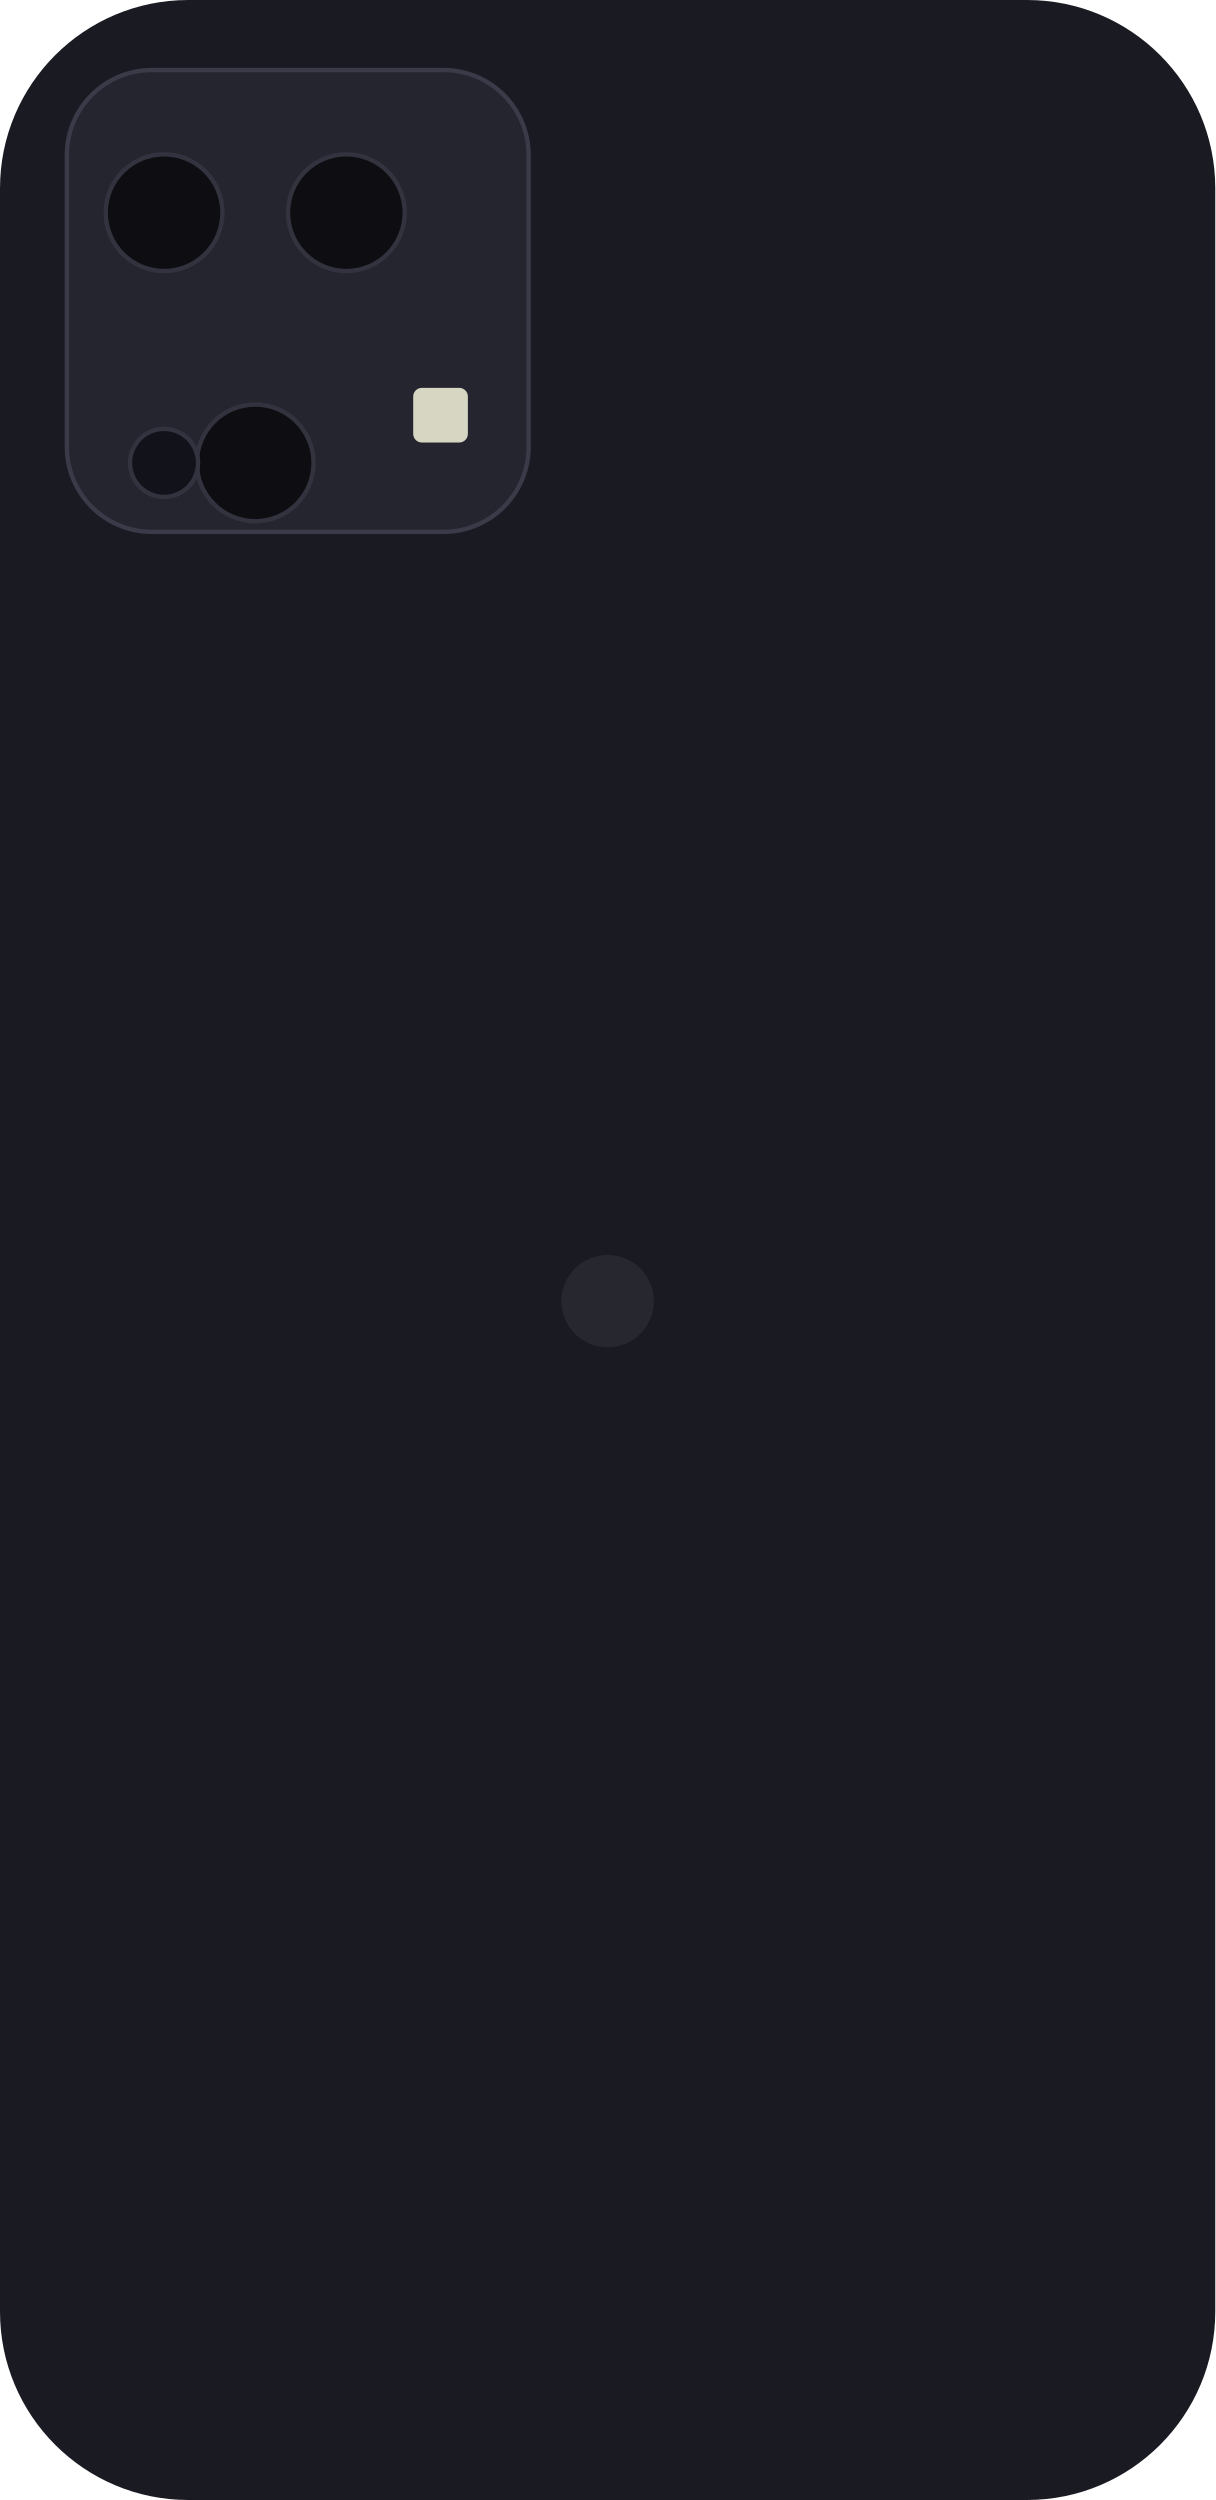
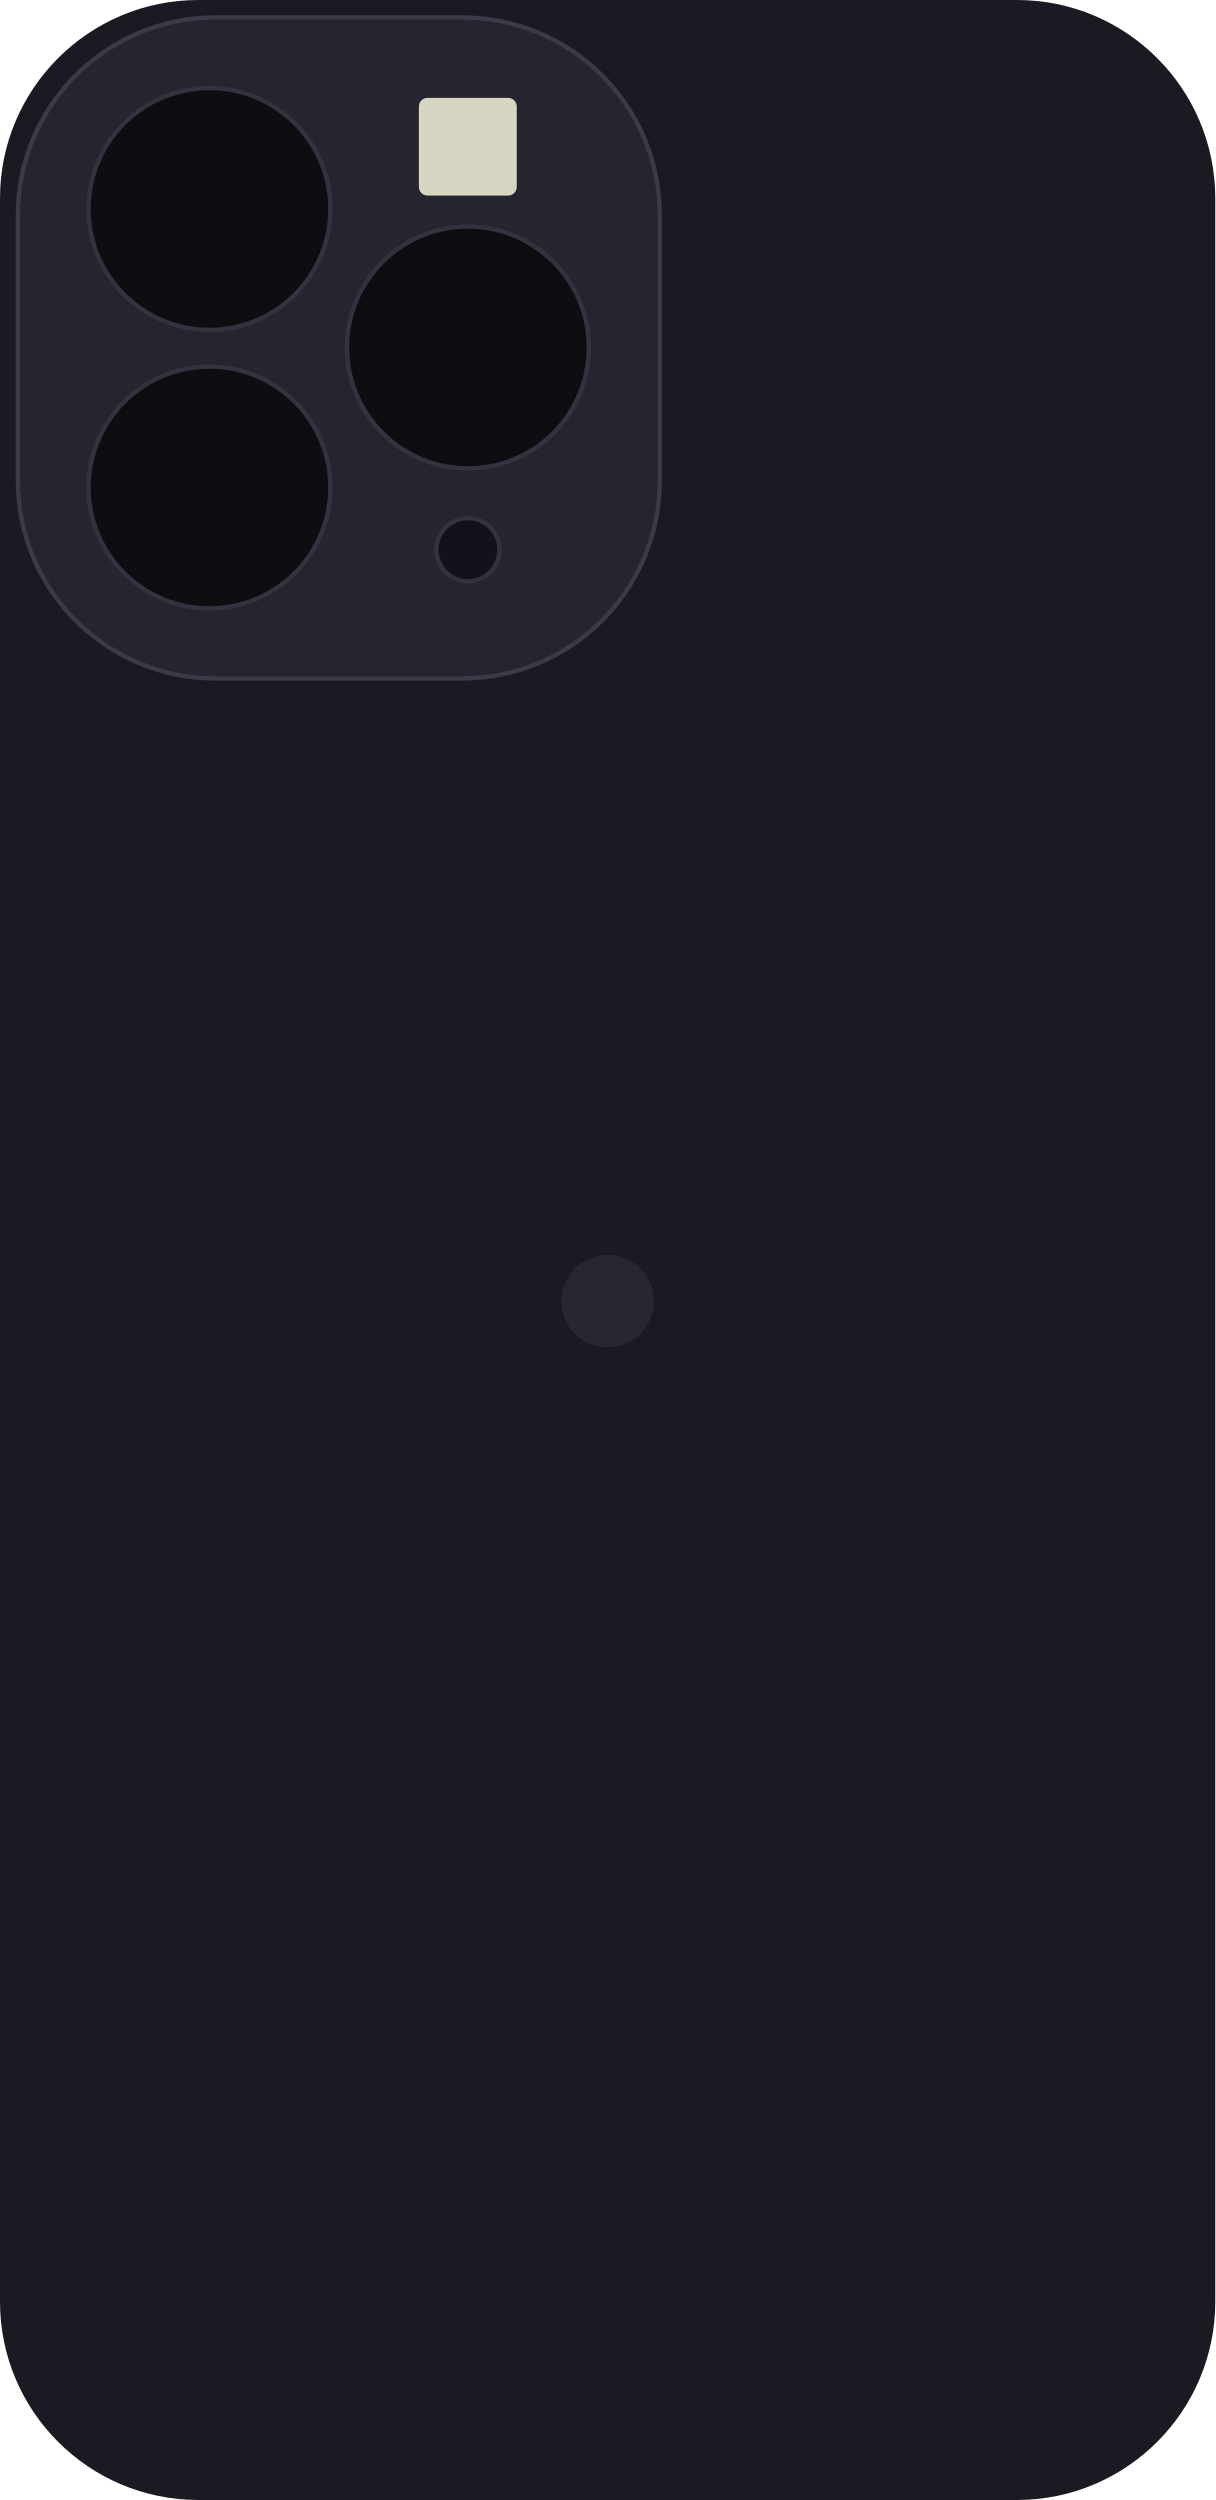
<svg xmlns="http://www.w3.org/2000/svg" viewBox="0 0 280 576">
  <g id="body">
-     <rect x="0" y="0" width="280" height="576" rx="43.4" ry="43.4" fill="#1a1a22" />
+     <rect x="0" y="0" width="280" height="576" rx="45.71" ry="45.71" fill="#1a1a22" />
  </g>
-   <circle cx="140" cy="299.78" r="10.64" fill="rgba(255,255,255,0.06)" />
+   <circle cx="140" cy="299.79" r="10.65" fill="rgba(255,255,255,0.06)" />
  <g id="camera-module">
-     <rect x="15.4" y="16.14" width="106.4" height="106.4" rx="19.6" ry="19.6" fill="#252530" stroke="#3a3a48" stroke-width="1" />
+     <rect x="4.12" y="4.02" width="147.89" height="152.3" rx="45.53" ry="45.53" fill="#252530" stroke="#3a3a48" stroke-width="1" />
    <g id="lenses">
-       <circle class="lens" cx="37.8" cy="49" r="13.44" fill="#0d0d12" stroke="#333340" stroke-width="1" />
-       <circle class="lens" cx="79.8" cy="49" r="13.44" fill="#0d0d12" stroke="#333340" stroke-width="1" />
-       <circle class="lens" cx="58.8" cy="106.65" r="13.44" fill="#0d0d12" stroke="#333340" stroke-width="1" />
+       <circle class="lens" cx="48.26" cy="48.15" r="27.86" fill="#0d0d12" stroke="#333340" stroke-width="1" />
+       <circle class="lens" cx="48.26" cy="112.32" r="27.86" fill="#0d0d12" stroke="#333340" stroke-width="1" />
+       <circle class="lens" cx="107.81" cy="80.06" r="27.86" fill="#0d0d12" stroke="#333340" stroke-width="1" />
    </g>
-     <circle cx="37.8" cy="106.65" r="7.84" fill="#12121a" stroke="#333340" stroke-width="1" />
-     <rect x="95.2" y="89.36" width="12.6" height="12.6" rx="2" fill="#f5f5dc" opacity="0.85" />
+     <circle cx="107.81" cy="126.66" r="7.28" fill="#12121a" stroke="#333340" stroke-width="1" />
+     <rect x="96.51" y="22.55" width="22.55" height="22.51" rx="2" fill="#f5f5dc" opacity="0.85" />
  </g>
</svg>
